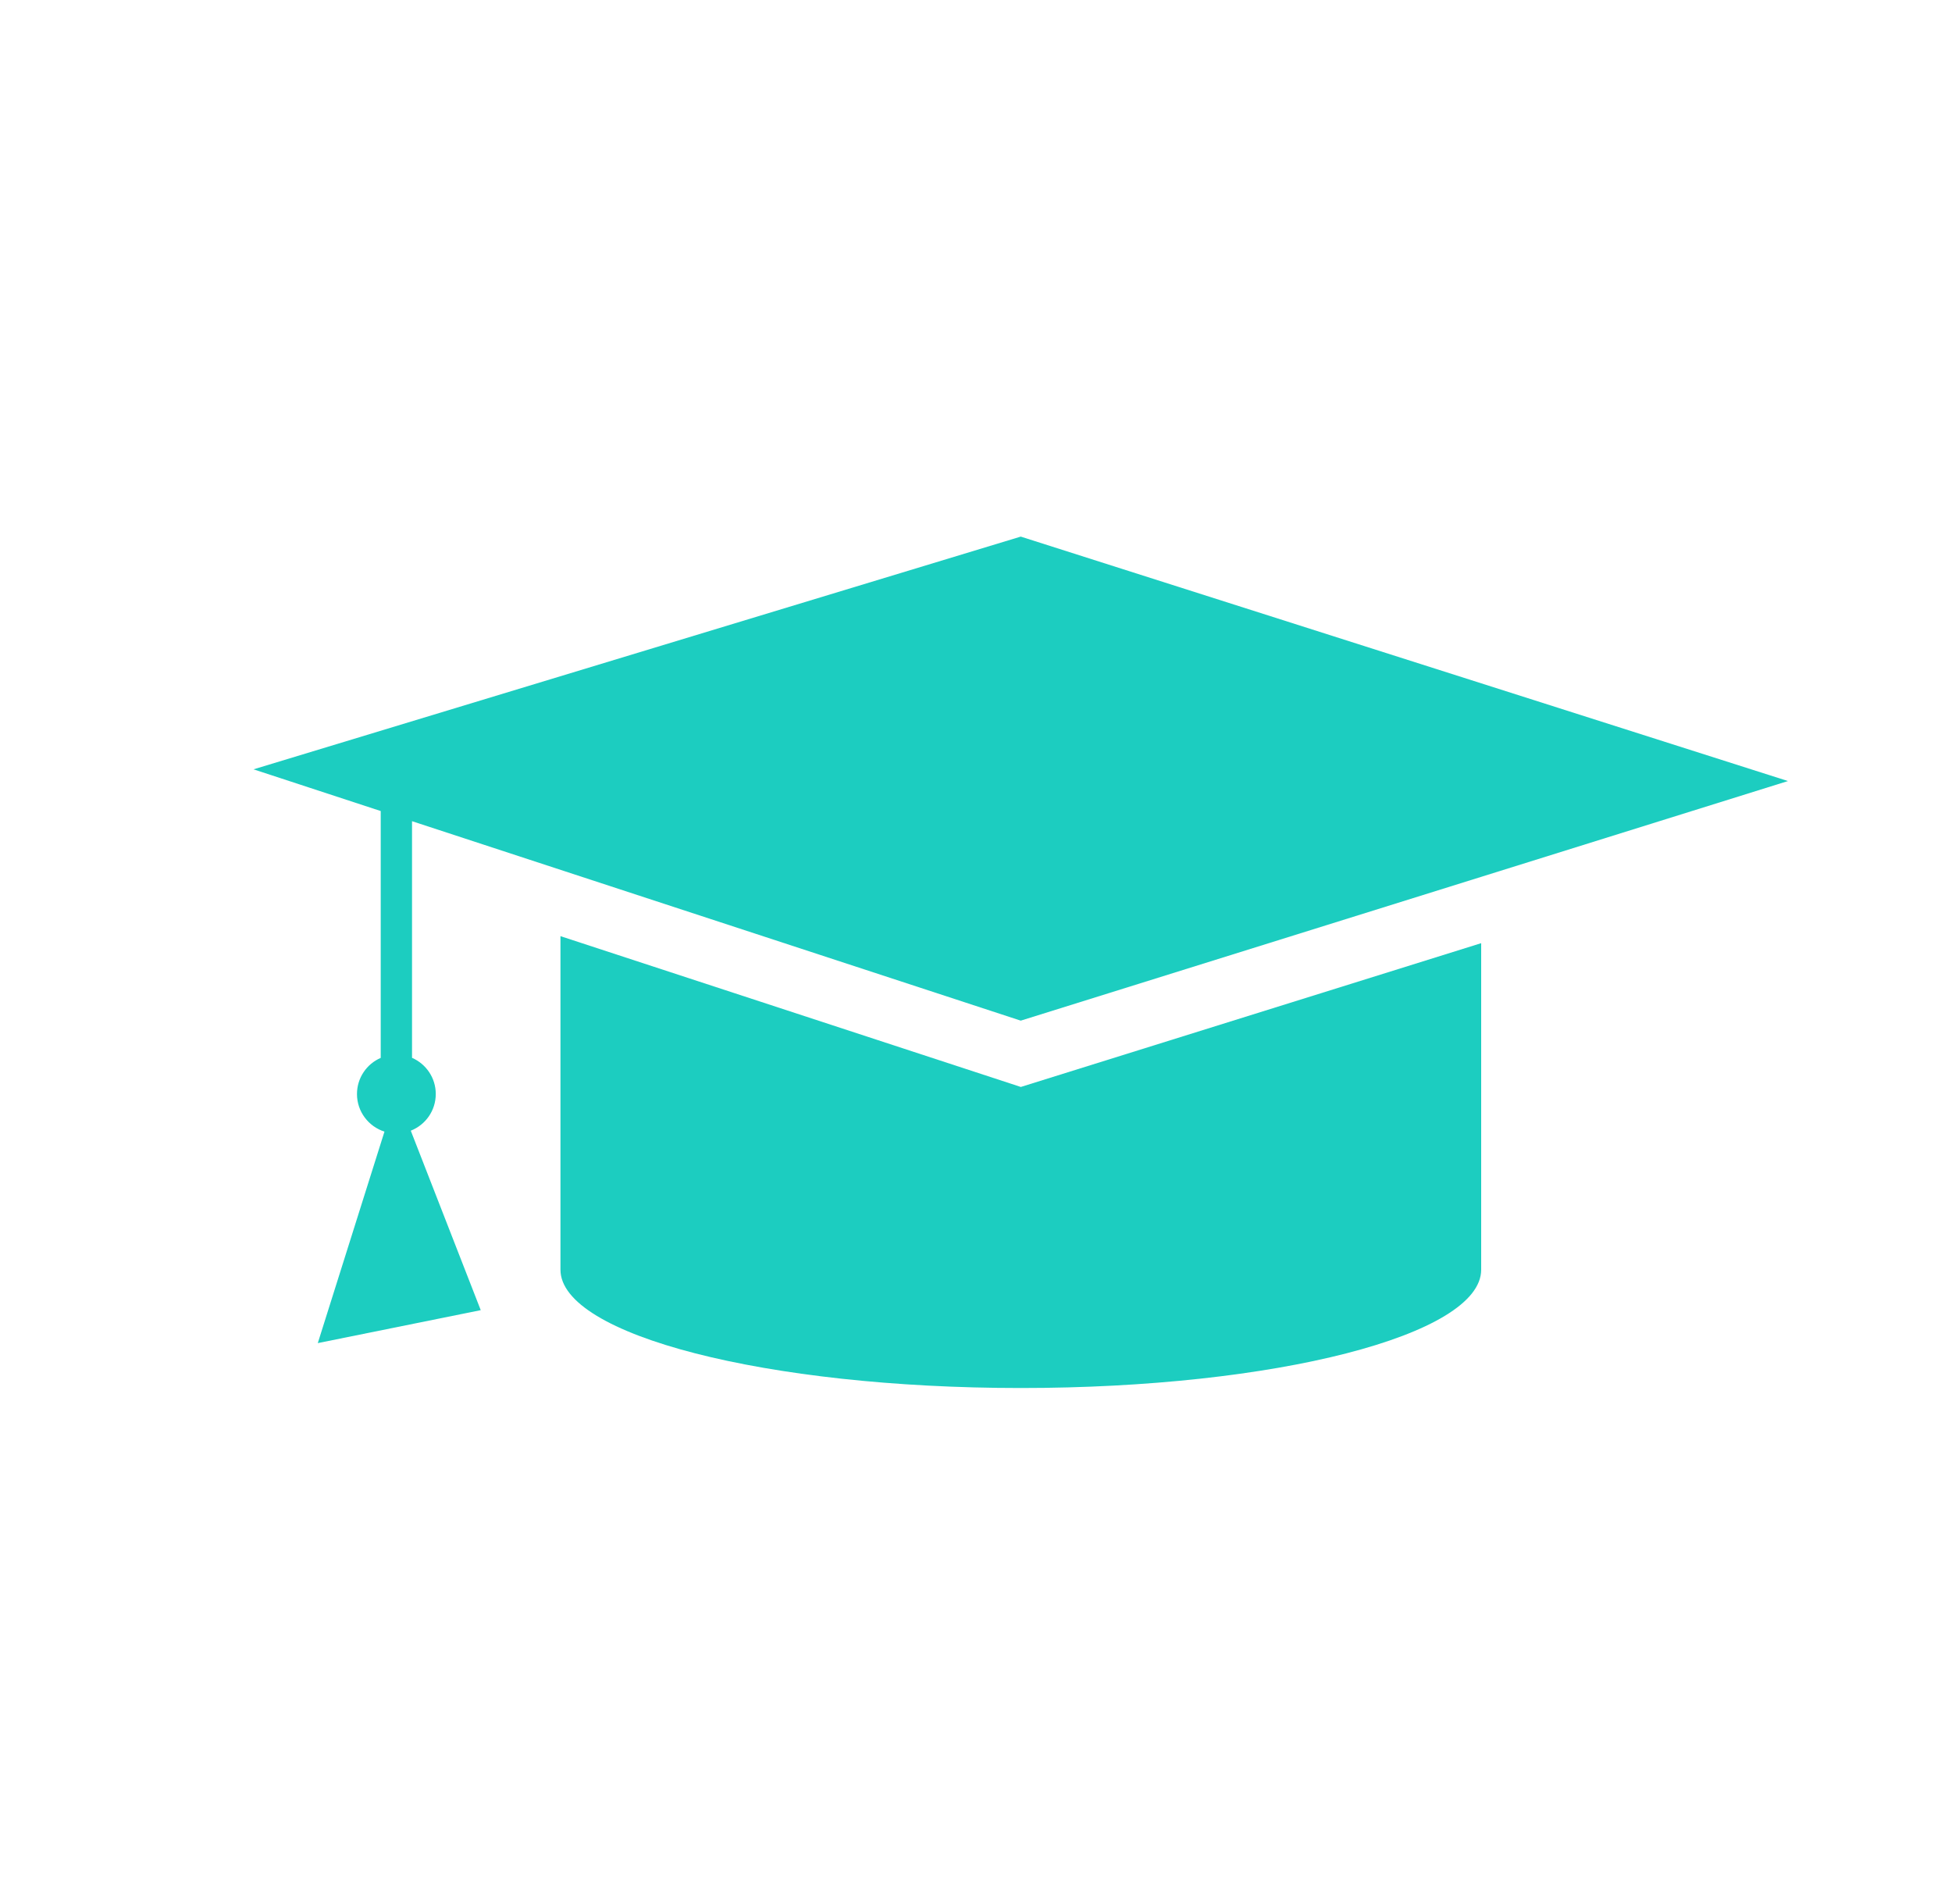
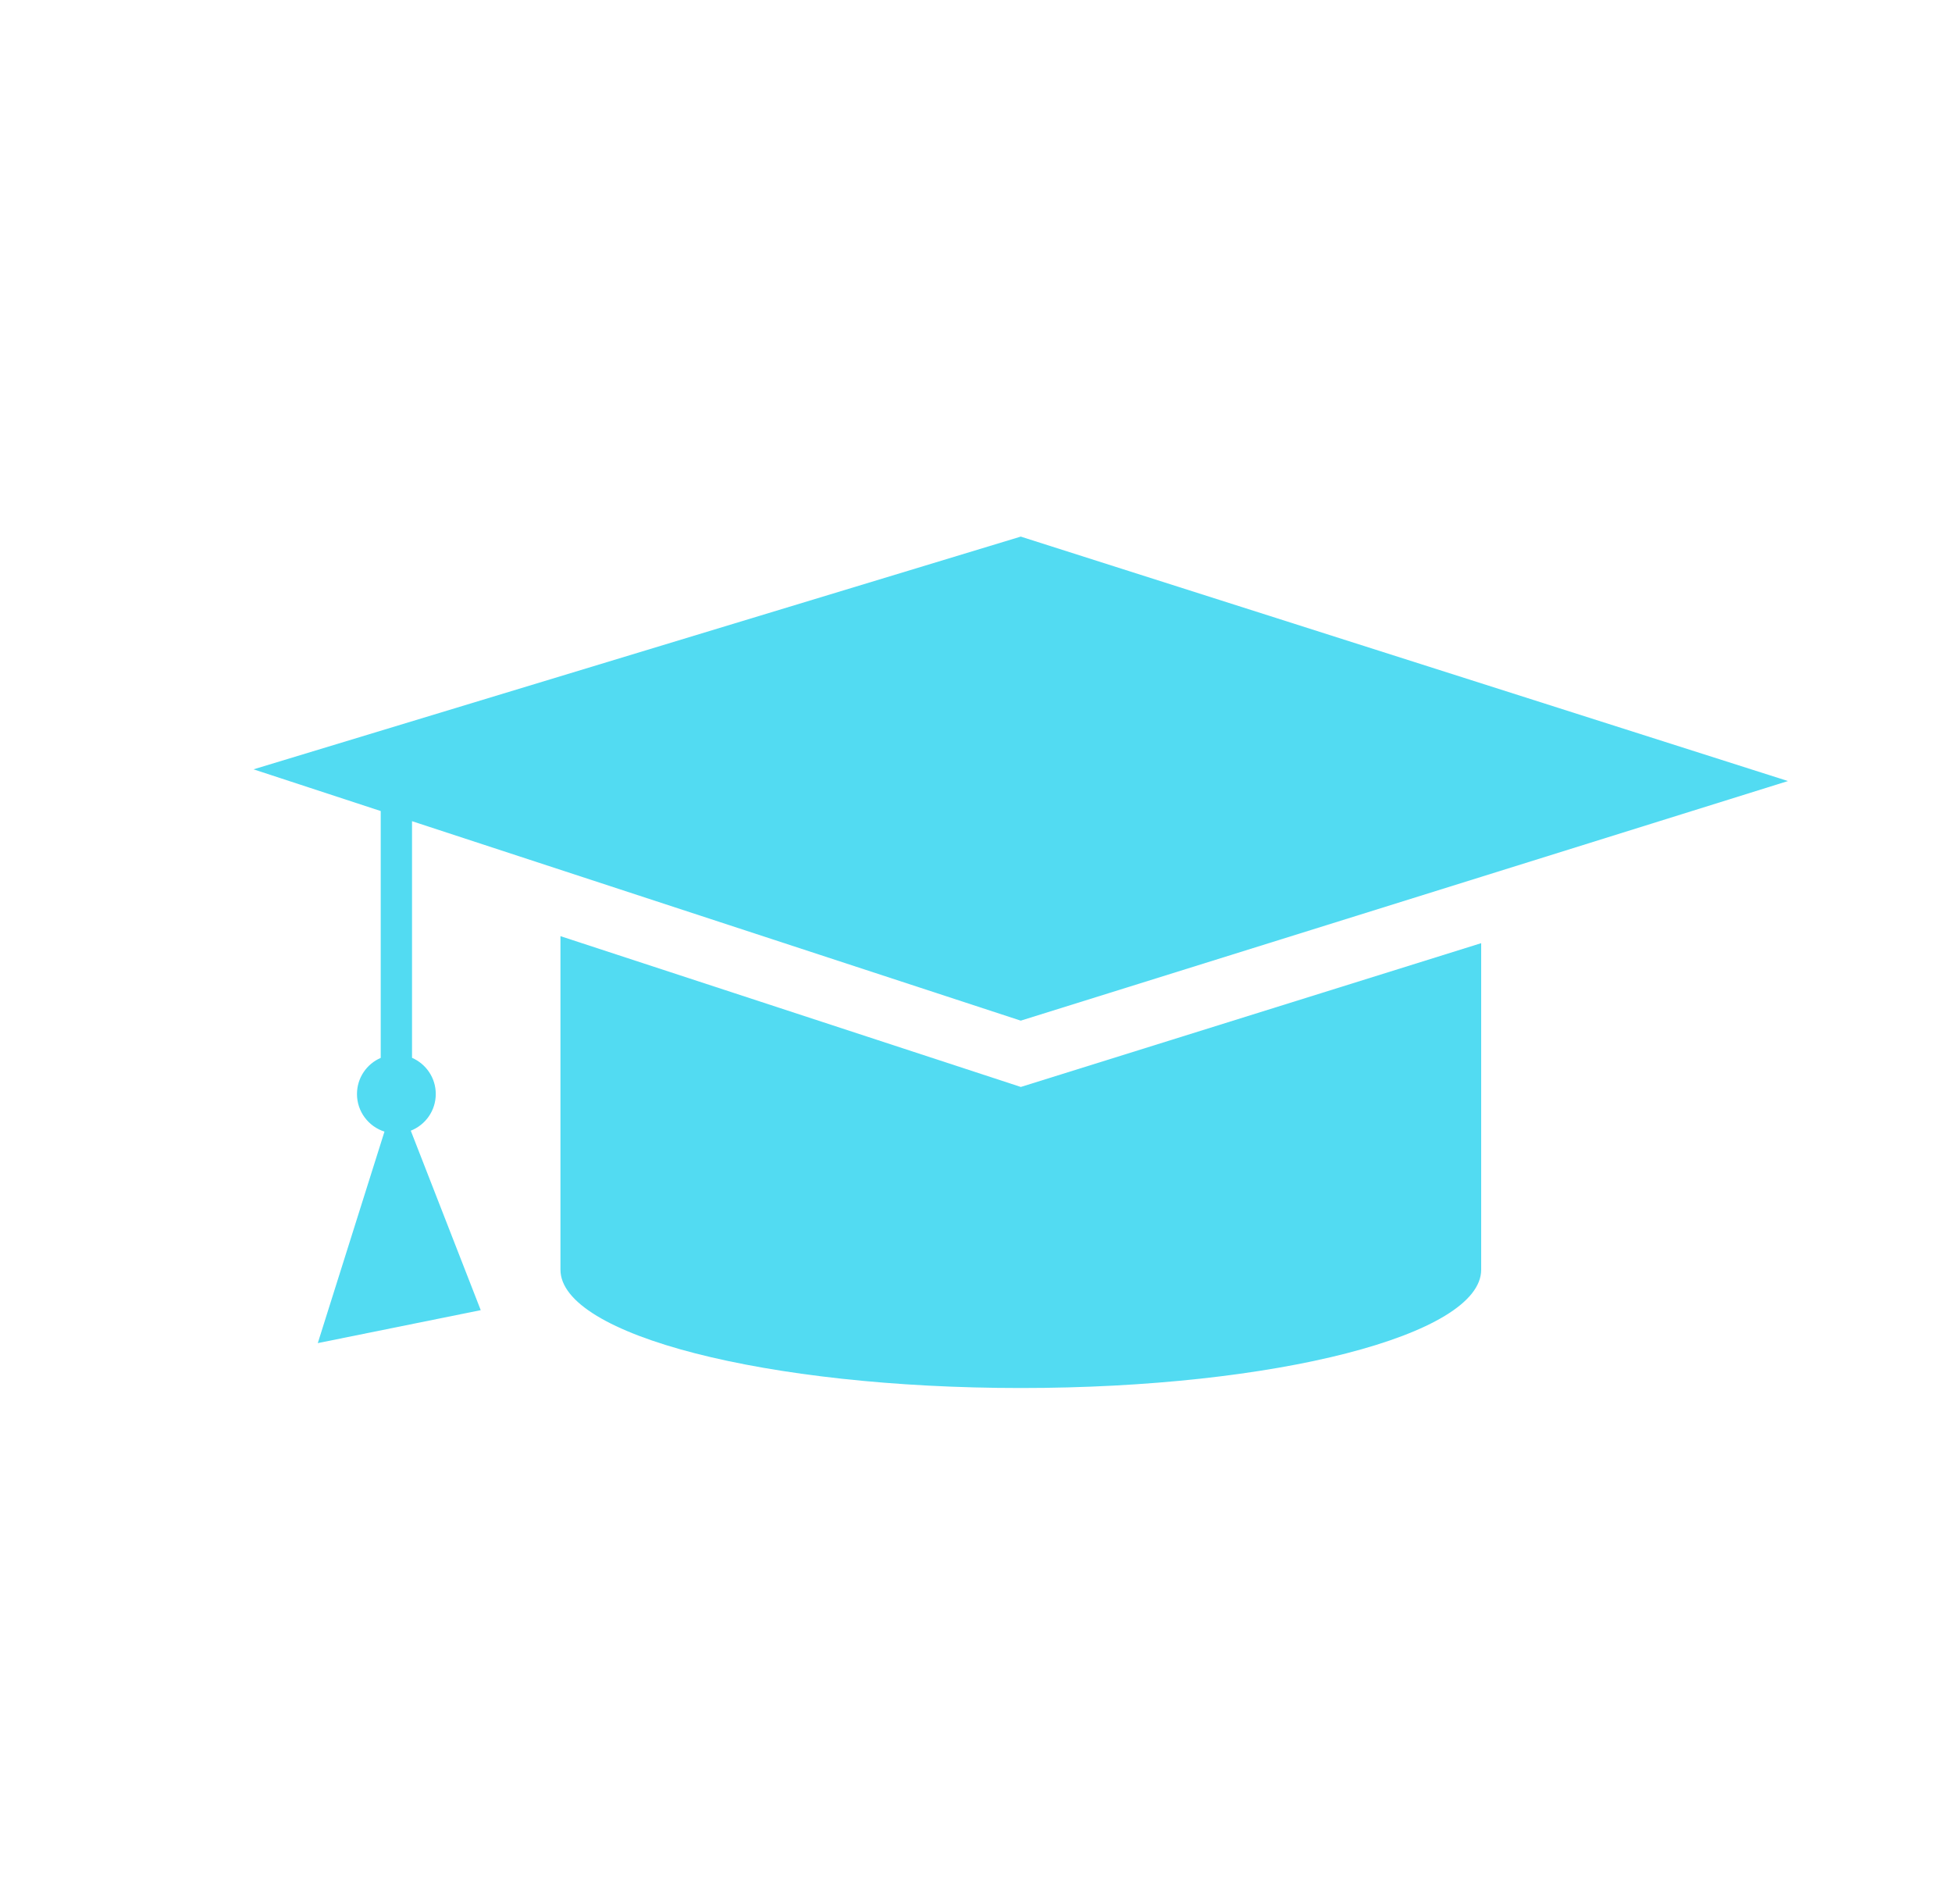
<svg xmlns="http://www.w3.org/2000/svg" version="1.1" id="Calque_1" x="0px" y="0px" viewBox="1200 -1169 2500 2438" enable-background="new 1200 -1169 2500 2438" xml:space="preserve">
  <g>
-     <path fill="#1CCDC0" d="M1917.8,29.7v427.1c0,83.7,264,151.5,589.6,151.5s589.6-67.8,589.6-151.5V38.7l-589.6,184.1L1917.8,29.7z" />
-     <path fill="#1CCDC0" d="M1758.1,231.8c0-20.7-12.5-38.5-30.4-46.3v-303l779.6,255.4l982.6-306.8l-982.6-313l-982.6,298l162.9,53.4   v316.1c-17.9,7.7-30.4,25.5-30.4,46.3c0,22.5,14.8,41.6,35.2,48.1L1607,550.8l208.7-42.2l-89.6-229.8   C1744.9,271.4,1758.1,253.2,1758.1,231.8z" />
+     <path fill="#52dbf2" d="M1917.8,29.7v427.1c0,83.7,264,151.5,589.6,151.5s589.6-67.8,589.6-151.5V38.7l-589.6,184.1L1917.8,29.7z" />
+     <path fill="#52dbf2" d="M1758.1,231.8c0-20.7-12.5-38.5-30.4-46.3v-303l779.6,255.4l982.6-306.8l-982.6-313l-982.6,298l162.9,53.4   v316.1c-17.9,7.7-30.4,25.5-30.4,46.3c0,22.5,14.8,41.6,35.2,48.1L1607,550.8l208.7-42.2l-89.6-229.8   C1744.9,271.4,1758.1,253.2,1758.1,231.8z" />
  </g>
</svg>
